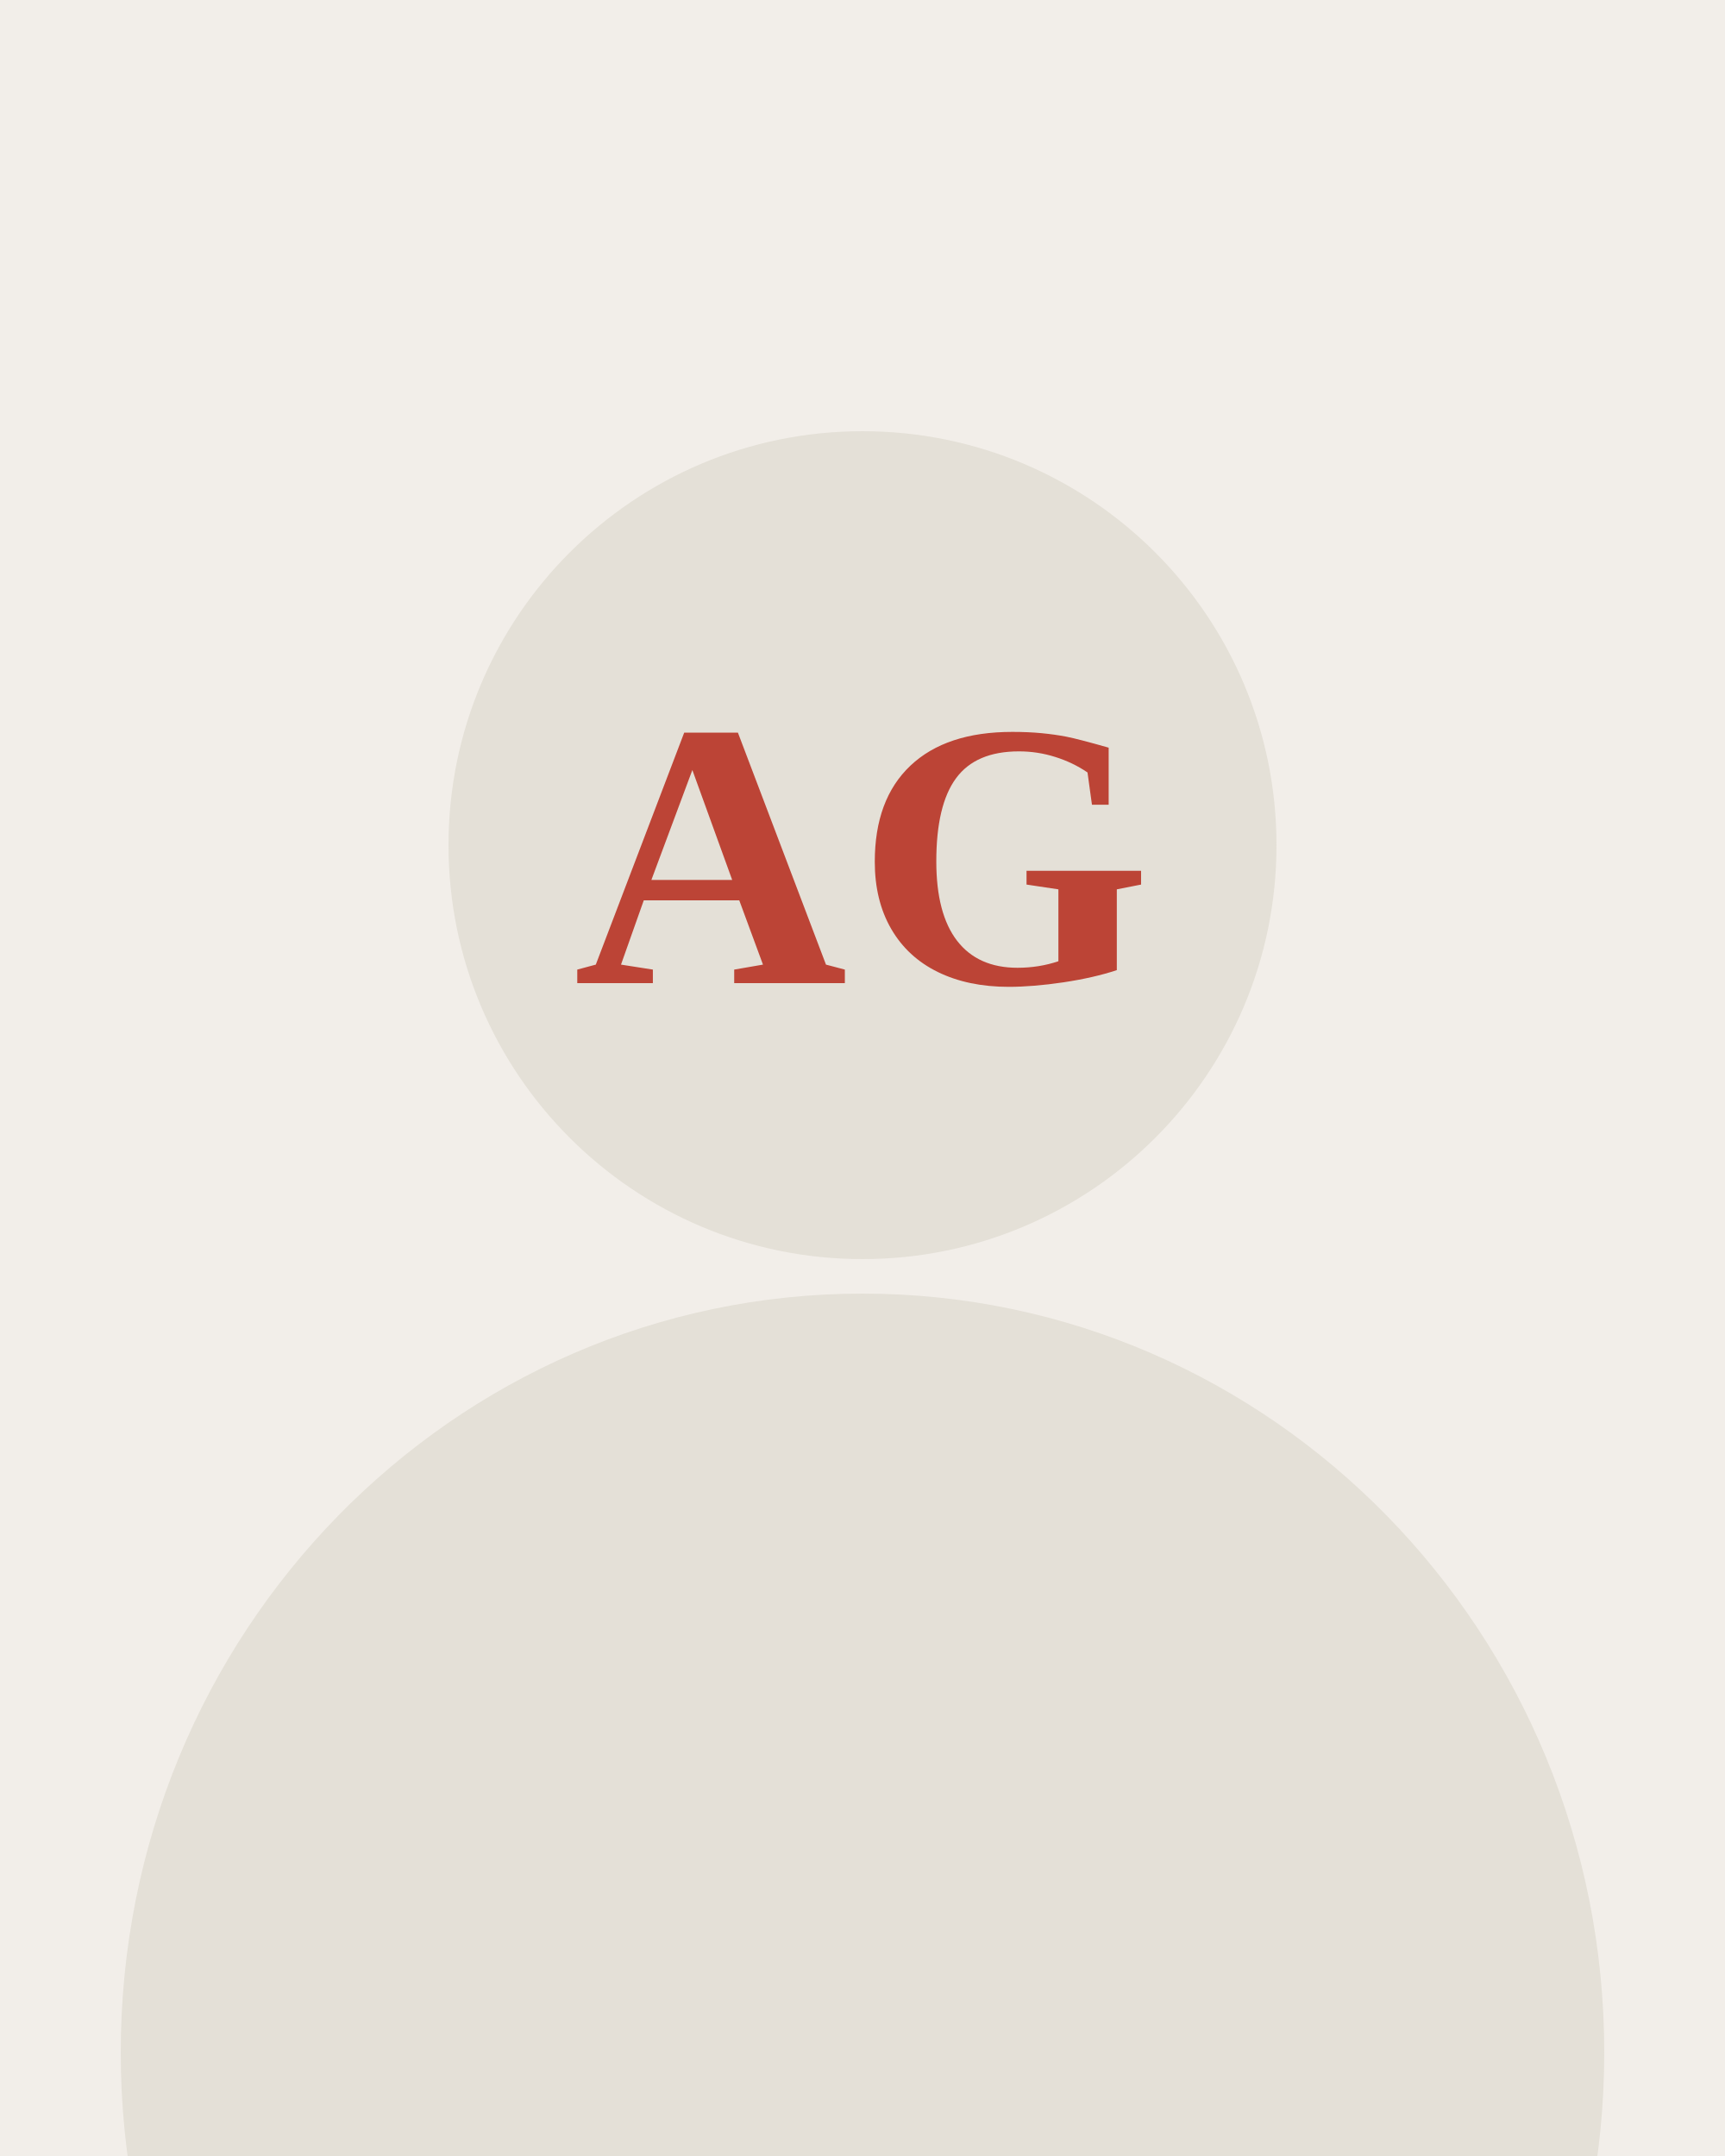
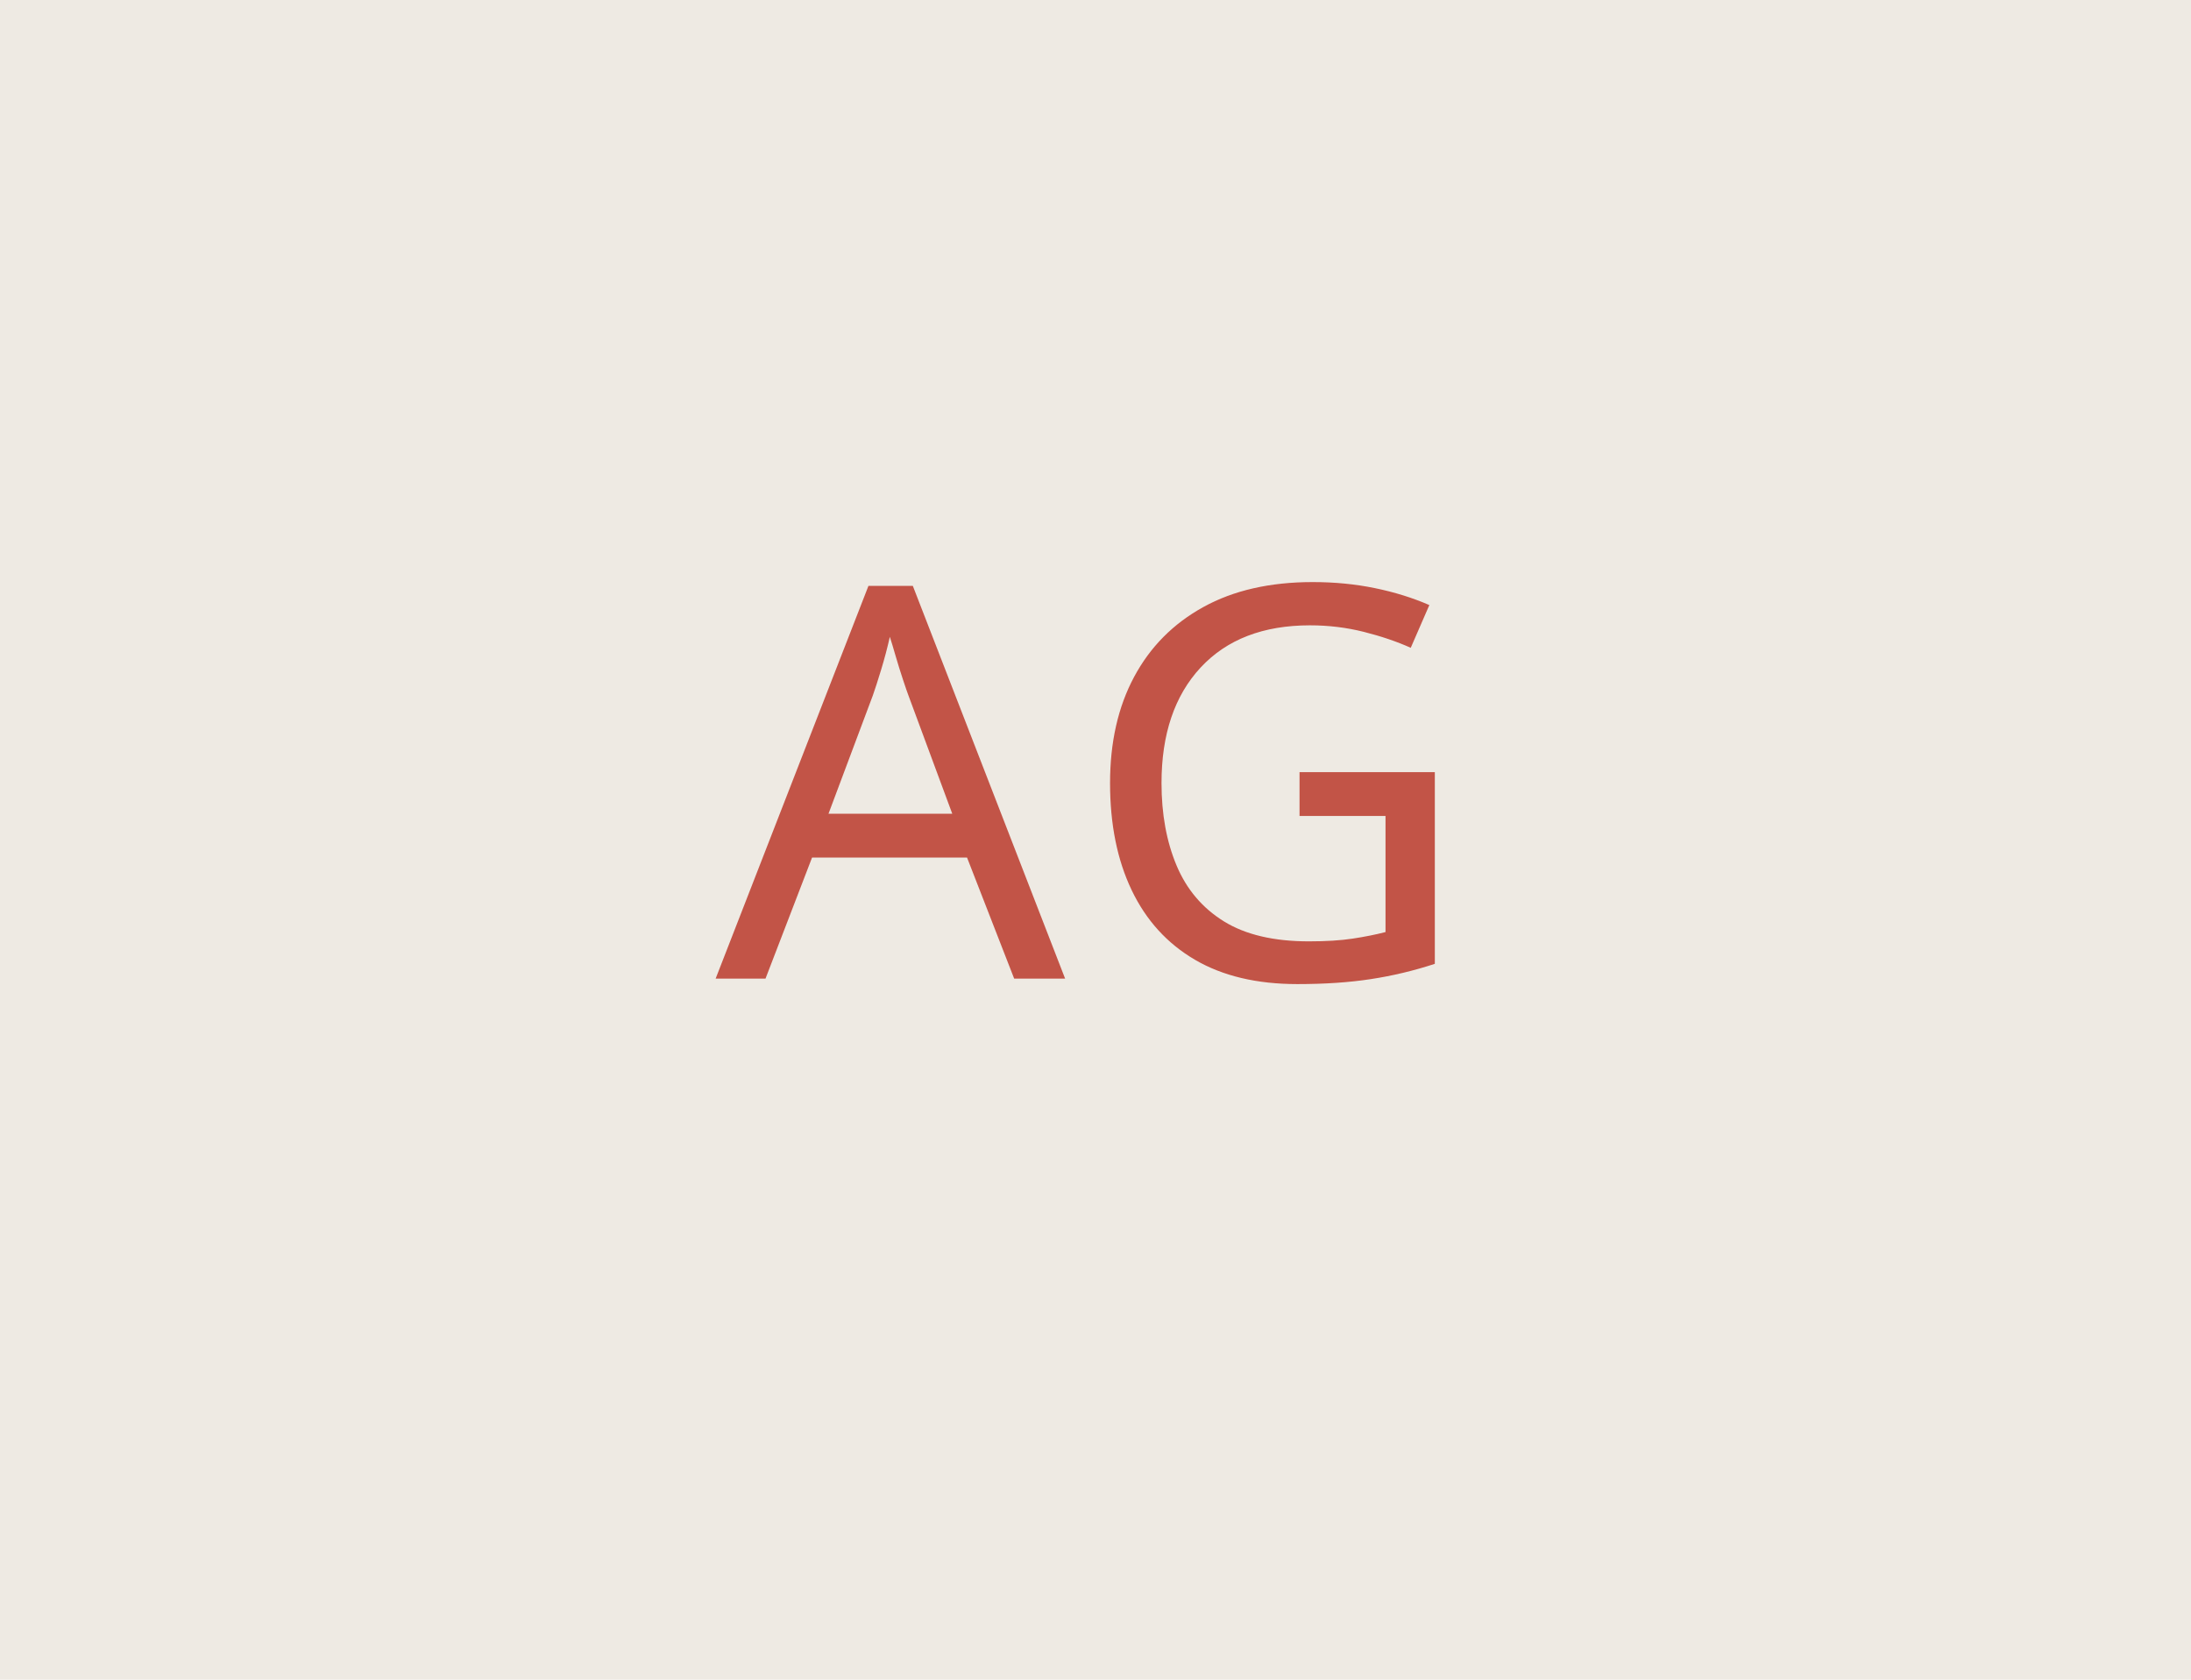
- <svg xmlns="http://www.w3.org/2000/svg" viewBox="0 0 400 500" width="400" height="500" role="img" aria-label="Portrait placeholder">
-   <rect width="400" height="500" fill="hsl(38 26% 93%)" />
-   <circle cx="200" cy="196" r="96" fill="hsl(38 20% 87%)" />
-   <ellipse cx="200" cy="476" rx="172" ry="176" fill="hsl(38 20% 87%)" />
-   <text x="200" y="228" font-family="Georgia, 'Times New Roman', serif" font-size="88" font-weight="600" fill="#B83325" text-anchor="middle" letter-spacing="2" opacity="0.9">AG</text>
+ <svg xmlns="http://www.w3.org/2000/svg" viewBox="0 0 600 460" width="600" height="460" role="img" aria-label="Photo to come">
+   <rect width="600" height="460" fill="hsl(42 24% 91%)" />
+   <text x="300" y="268" font-family="Jost, 'Century Gothic', system-ui, sans-serif" font-size="150" font-weight="500" fill="#B83325" text-anchor="middle" letter-spacing="6" opacity="0.82">AG</text>
</svg>
